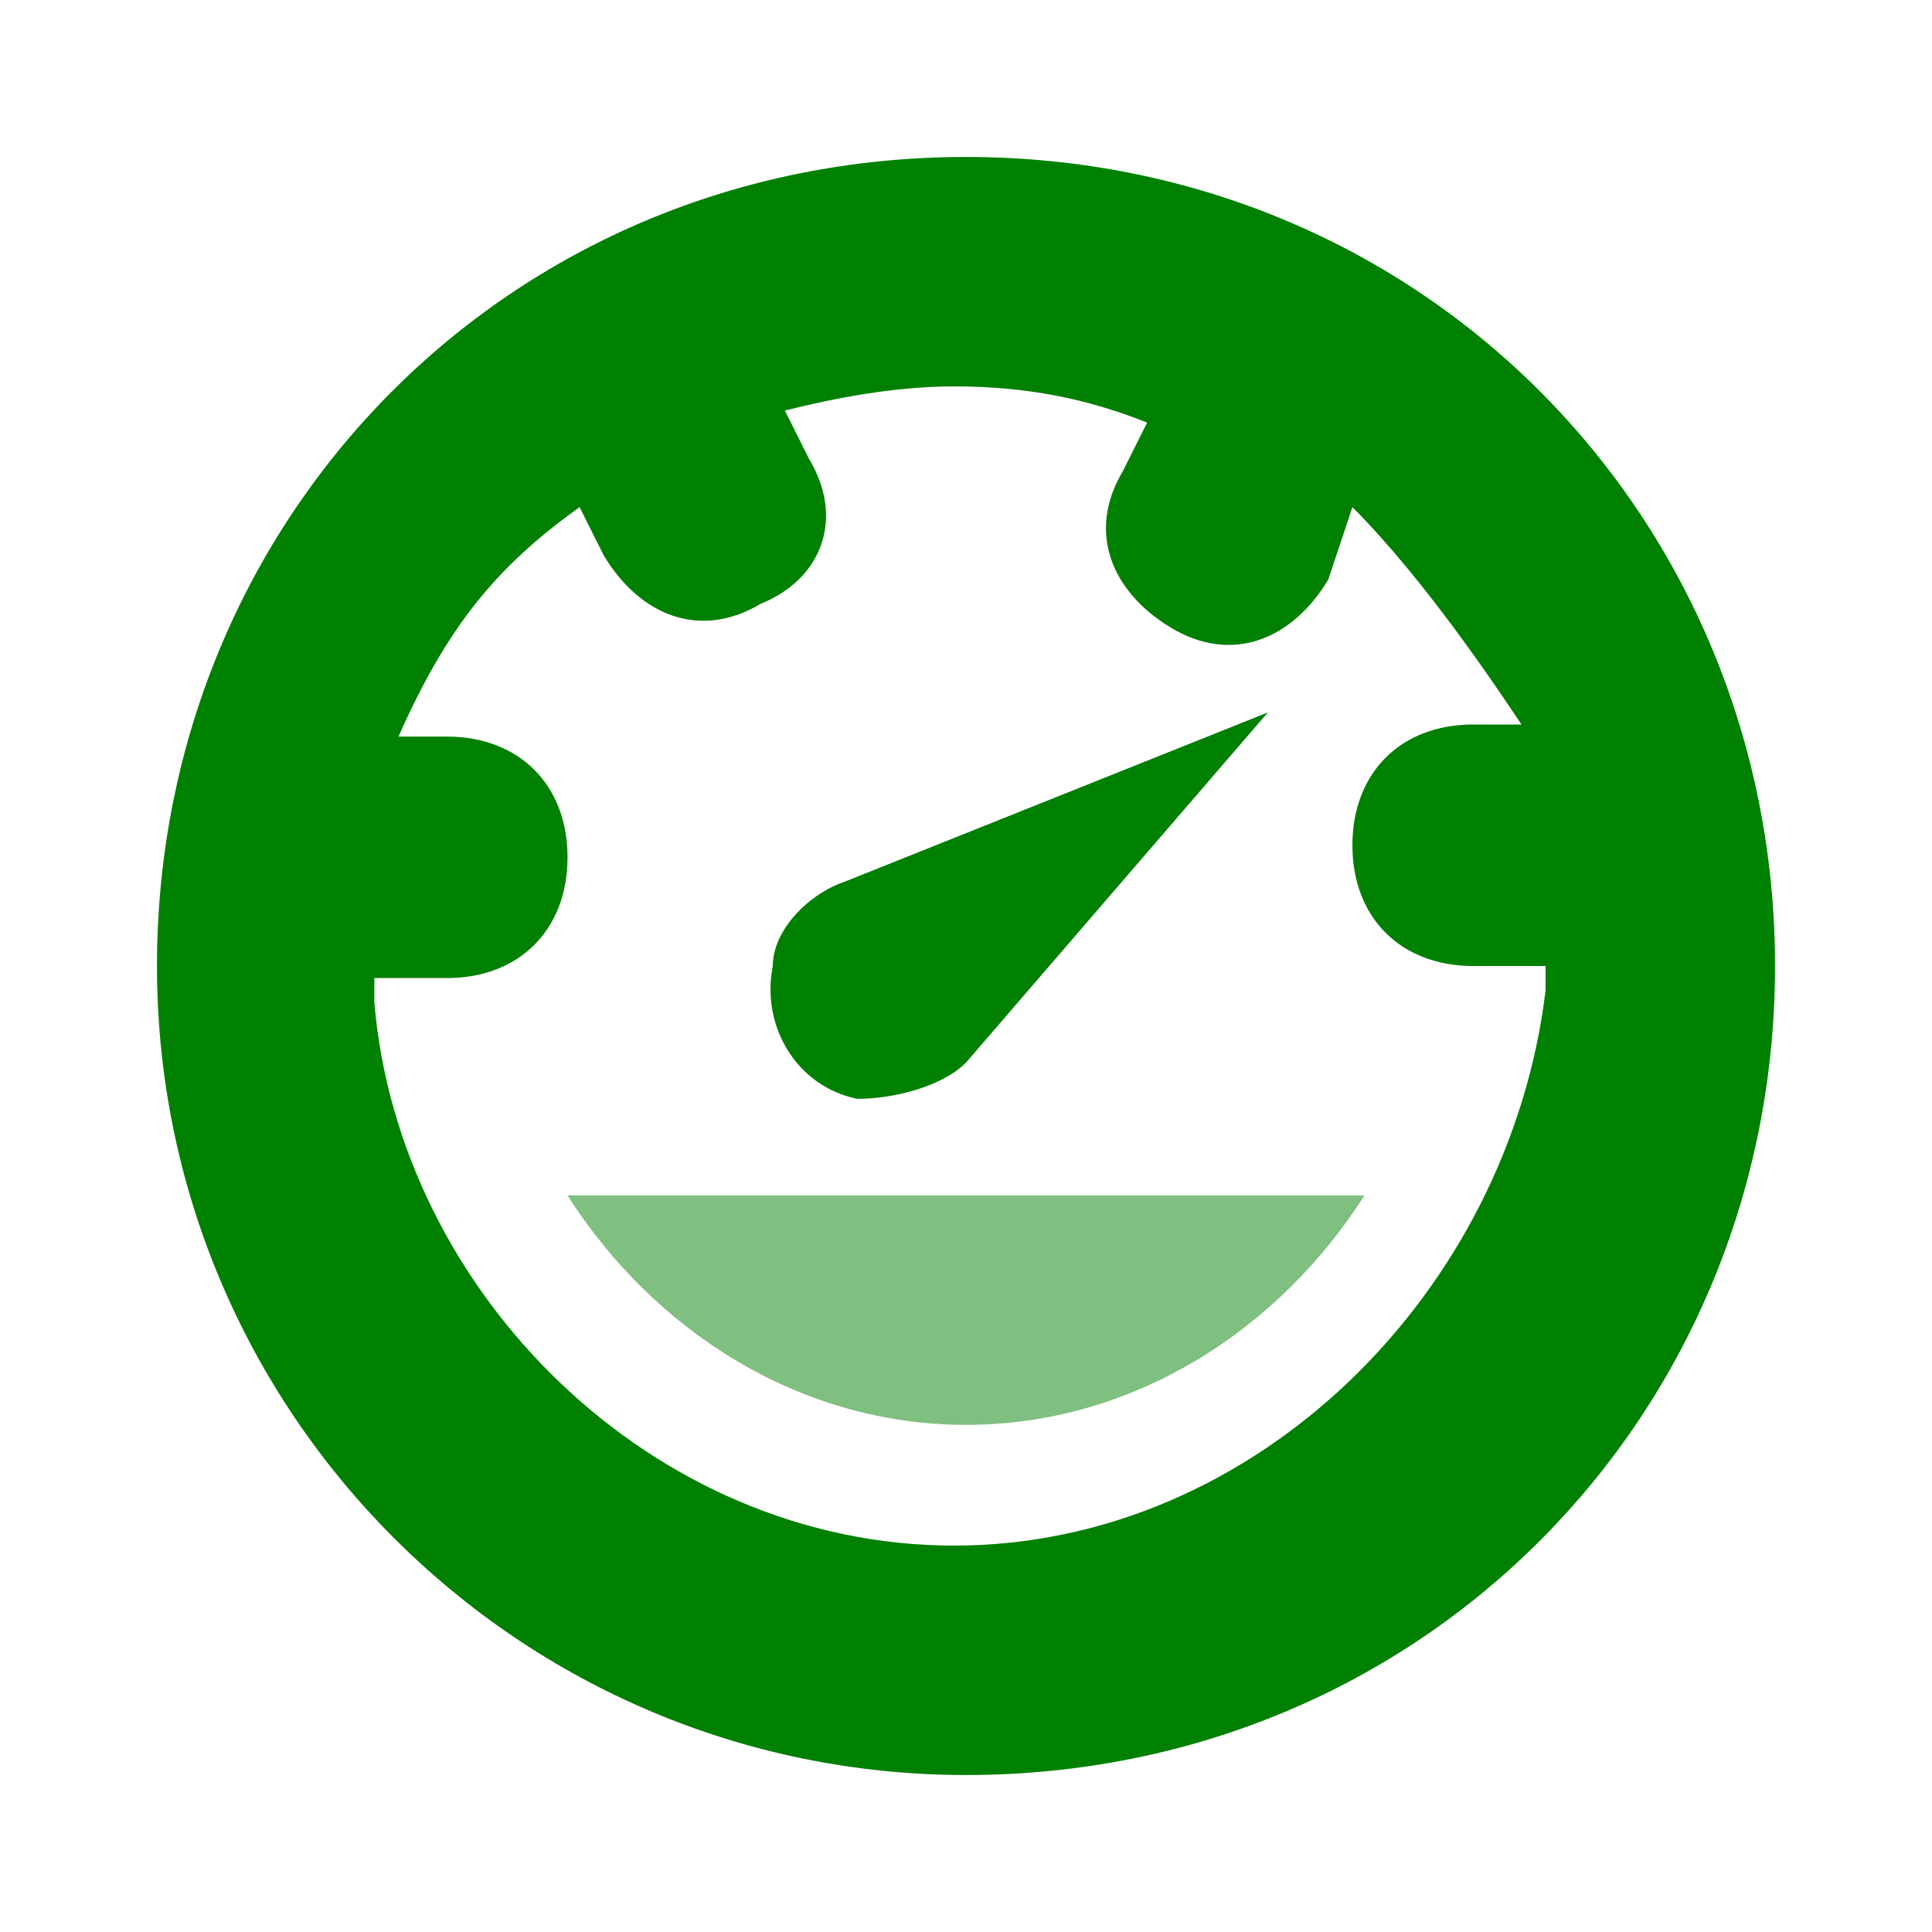
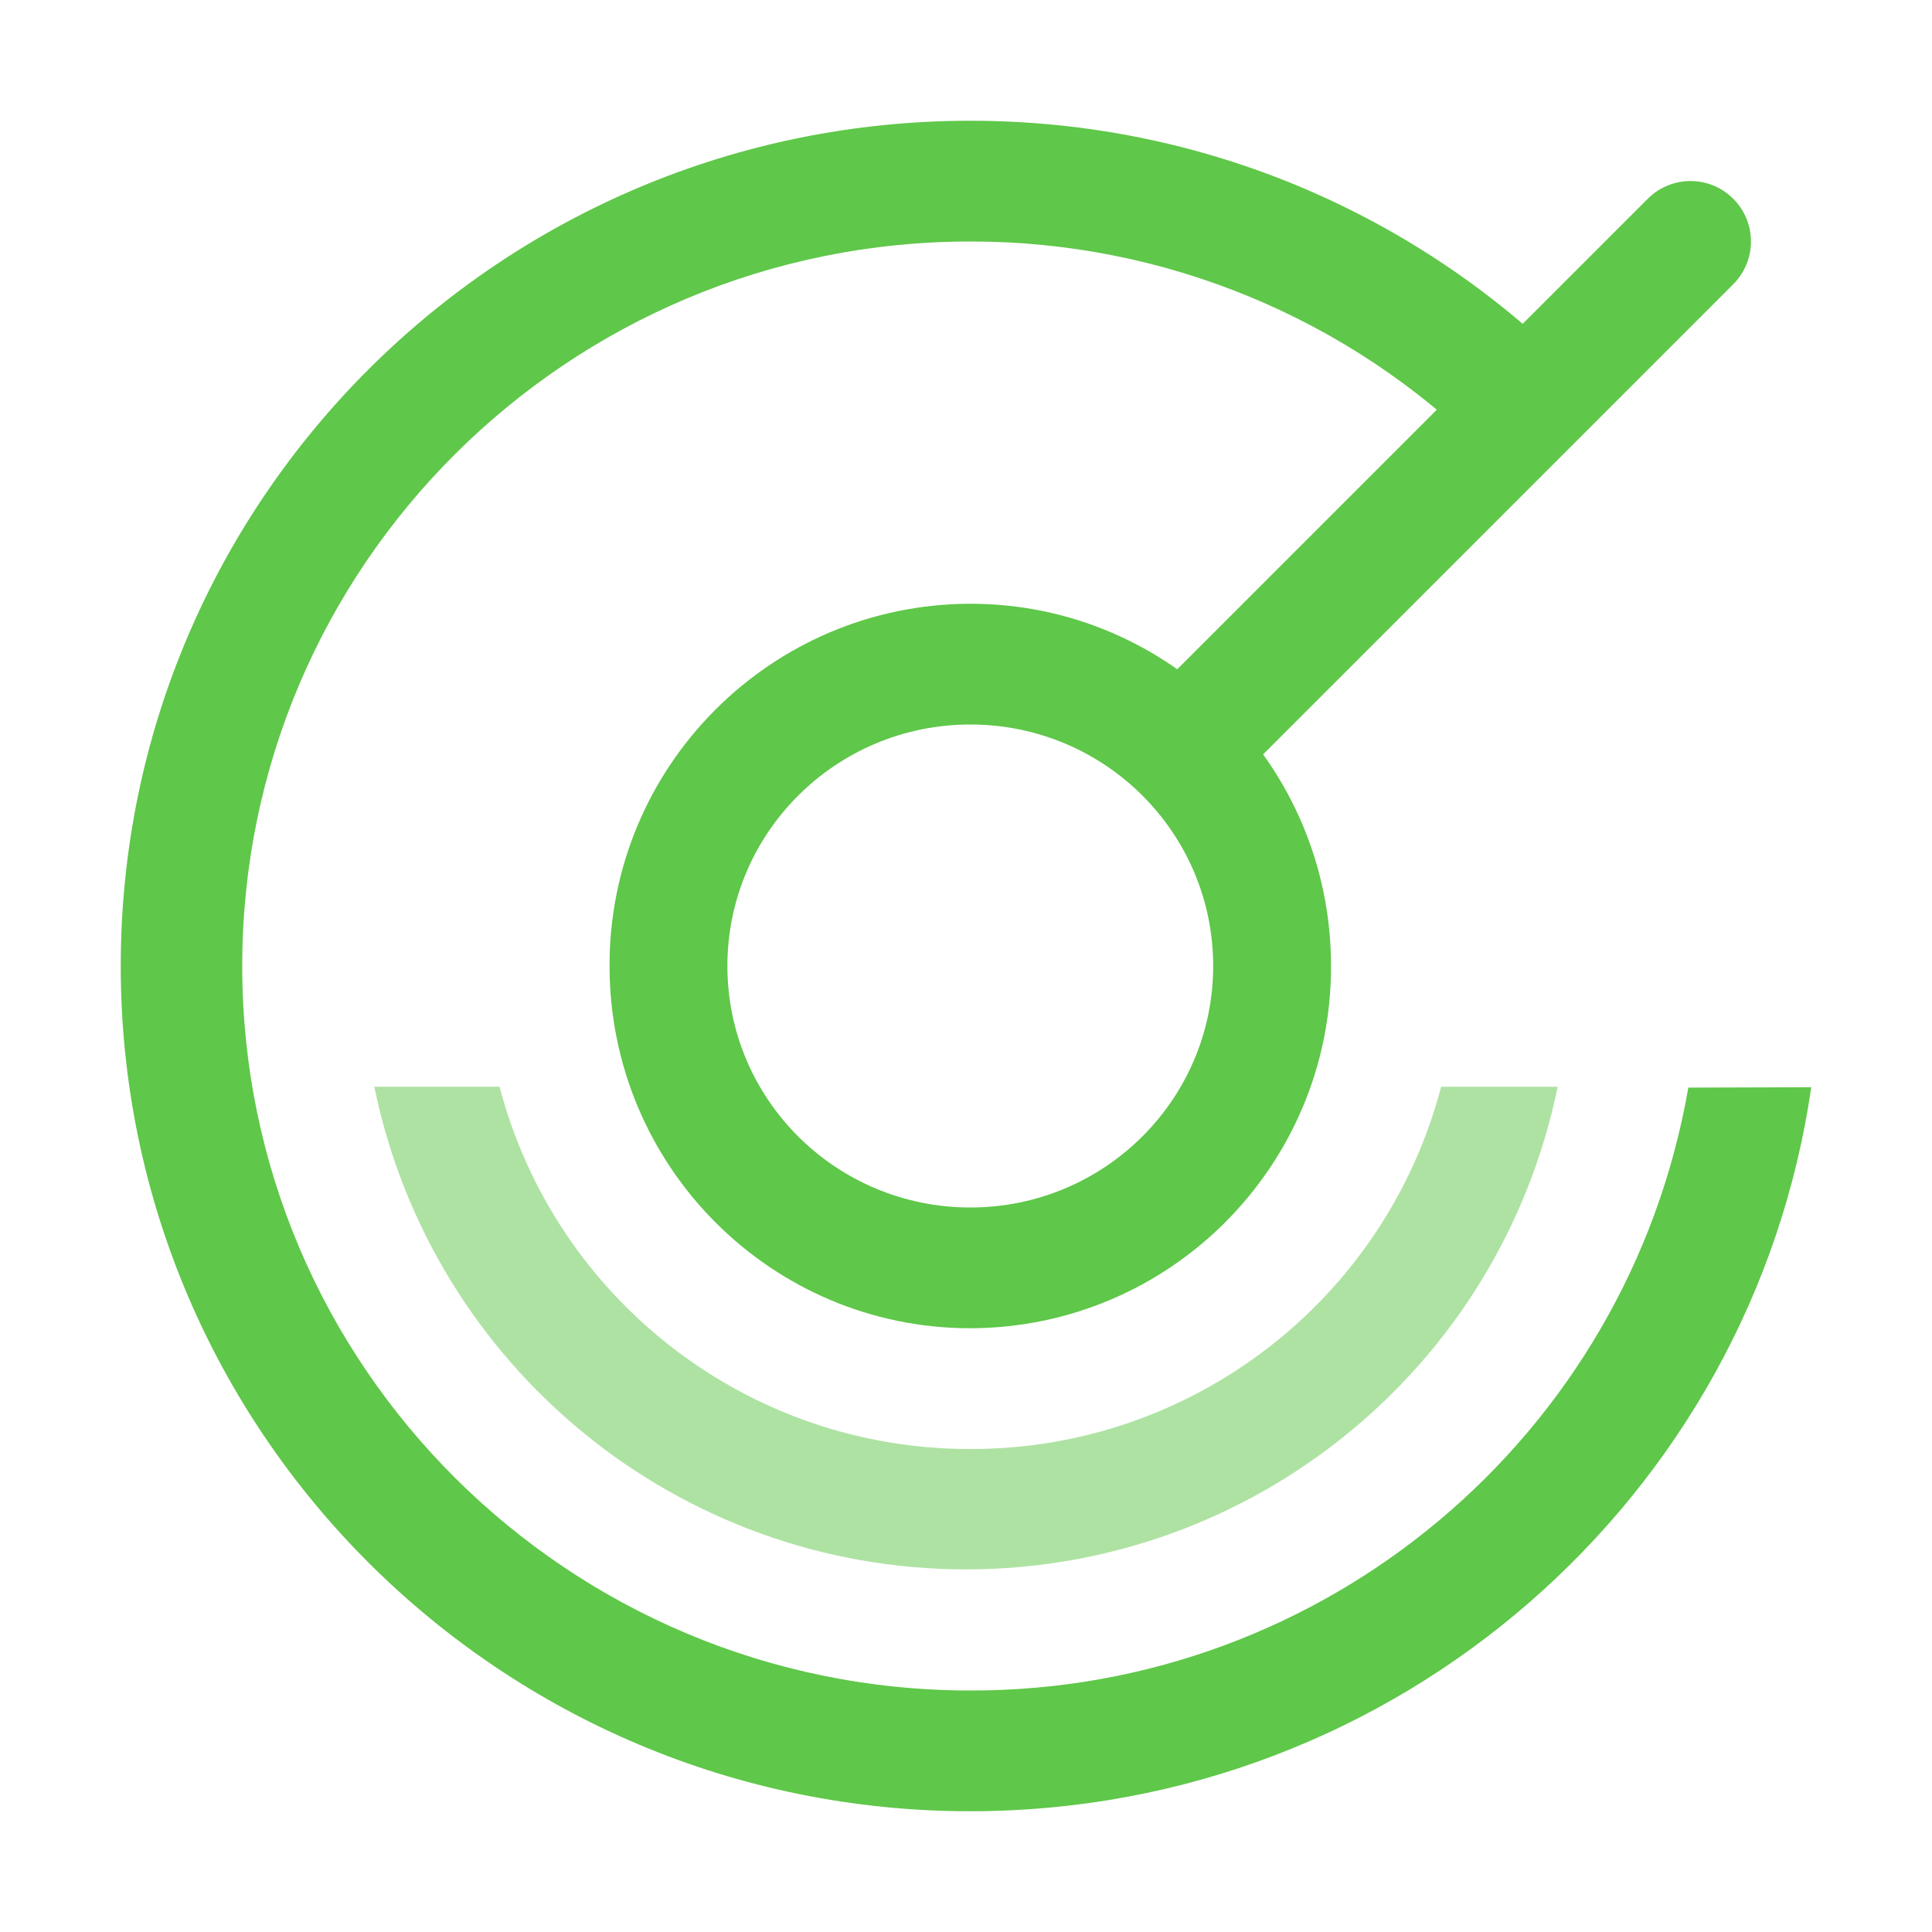
- <svg xmlns="http://www.w3.org/2000/svg" height="16" width="16" viewBox="0 0 16 16" fill="green">
-   <path d="M7 7.3c-.3.1-.6.4-.6.7-.1.5.2 1 .7 1.1.3 0 .7-.1.9-.3l2.5-2.9L7 7.3z" />
-   <path opacity="0.5" d="M4.7 9.9c.7 1.1 1.9 1.9 3.3 1.9s2.6-.8 3.3-1.9H4.7z" />
-   <path d="M8 1.3c-3.8 0-6.7 3-6.7 6.7s3 6.7 6.7 6.7c3.8 0 6.7-3 6.7-6.7S11.8 1.3 8 1.3zm-.1 11.5c-2.5 0-4.6-2.1-4.8-4.5v-.2h.6c.6 0 1-.4 1-1s-.4-1-1-1h-.4c.4-.9.8-1.4 1.5-1.9l.2.4c.3.5.8.7 1.3.4.5-.2.7-.7.4-1.2l-.2-.4c.4-.1.9-.2 1.4-.2.6 0 1.1.1 1.6.3l-.2.4c-.3.5-.1 1 .4 1.3.5.3 1 .1 1.3-.4l.2-.6c.6.6 1.2 1.5 1.4 1.8h-.4c-.6 0-1 .4-1 1s.4 1 1 1h.6v.2c-.3 2.5-2.4 4.6-4.9 4.6z" />
+ <svg xmlns="http://www.w3.org/2000/svg" width="16" height="16" viewBox="0 0 16 16" fill="#5FC749" fill-rule="evenodd">
+   <path d="M15 9.004C14.51 12.394 11.578 15 8.035 15 4.15 15 1 11.866 1 8s3.15-7 7.036-7c1.941 0 3.7.783 4.972 2.048l-.709.709A6.027 6.027 0 0 0 8.036 2c-3.33 0-6.03 2.686-6.03 6s2.7 6 6.03 6a6.023 6.023 0 0 0 5.946-4.993l1.017-.003z" />
+   <path d="M4.137 9H3.1a5.002 5.002 0 0 0 9.8 0h-.965a4.023 4.023 0 0 1-3.9 3 4.023 4.023 0 0 1-3.898-3z" fill-opacity=".5" />
+   <path d="M8.036 11a2.994 2.994 0 0 0 2.987-3c0-1.657-1.338-3-2.987-3a2.994 2.994 0 0 0-2.988 3c0 1.657 1.338 3 2.988 3zm0-1c1.11 0 2.011-.895 2.011-2s-.9-2-2.011-2c-1.111 0-2.012.895-2.012 2s.9 2 2.012 2z" />
+   <path d="M10.354 6.354l4-4a.5.5 0 0 0-.708-.708l-4 4a.5.5 0 1 0 .708.708z" />
</svg>
